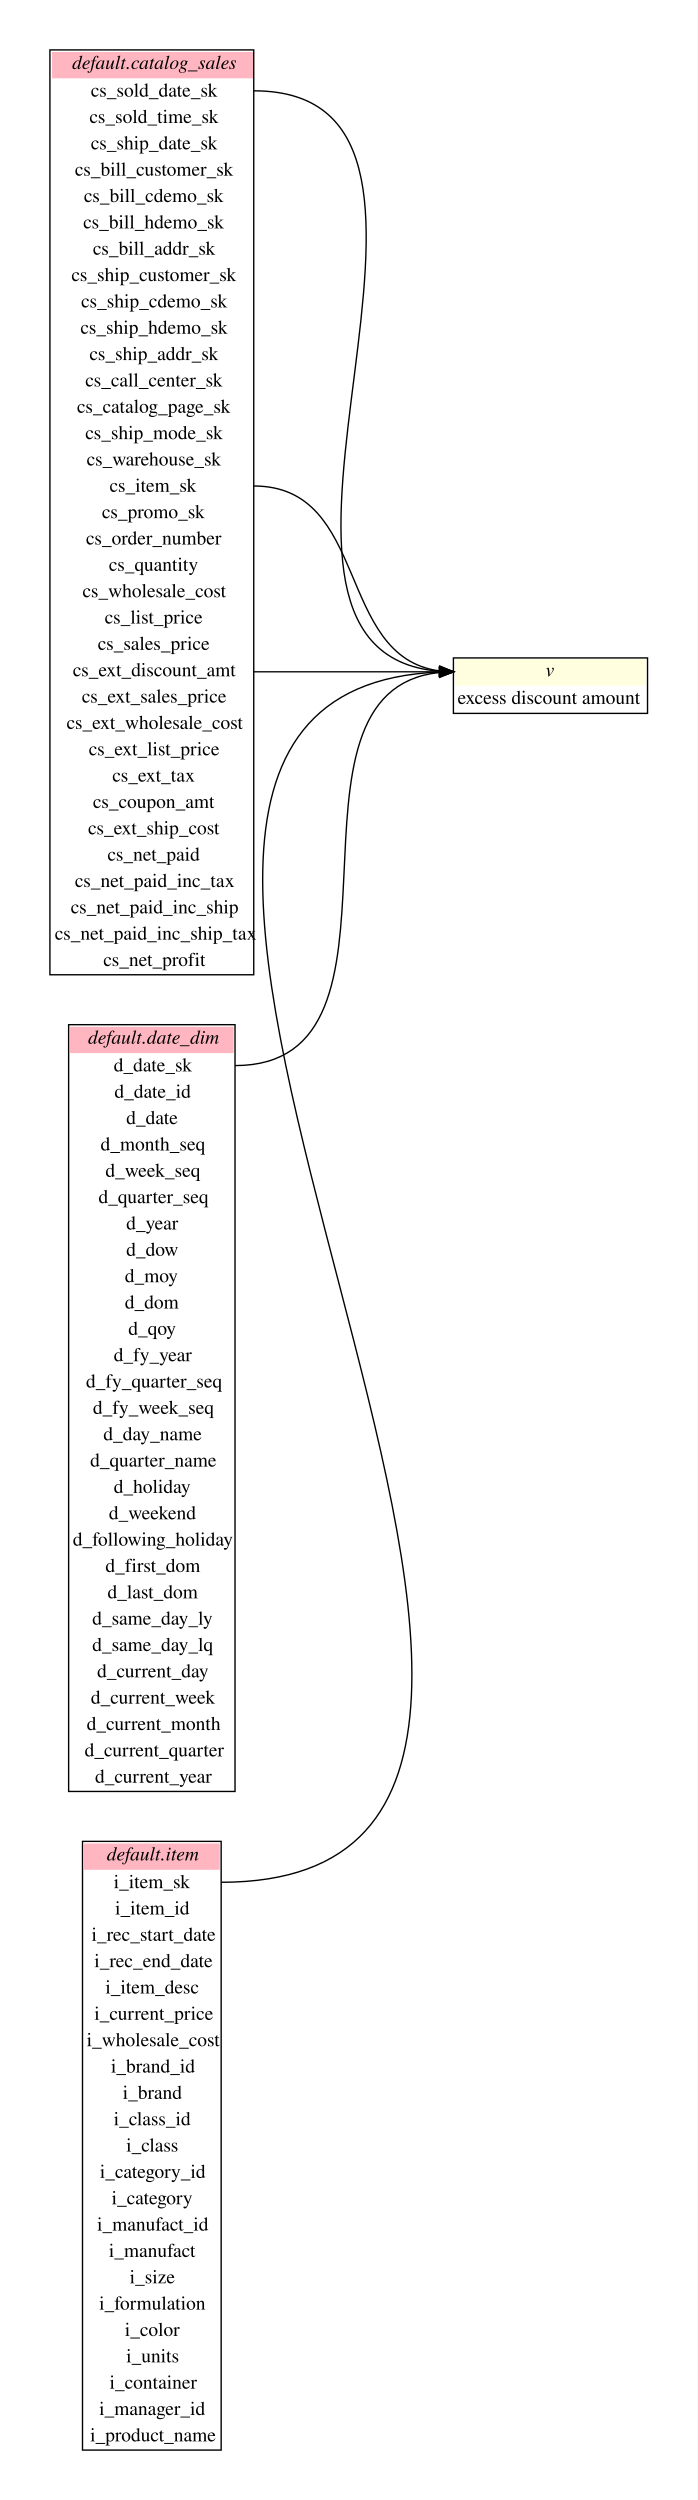
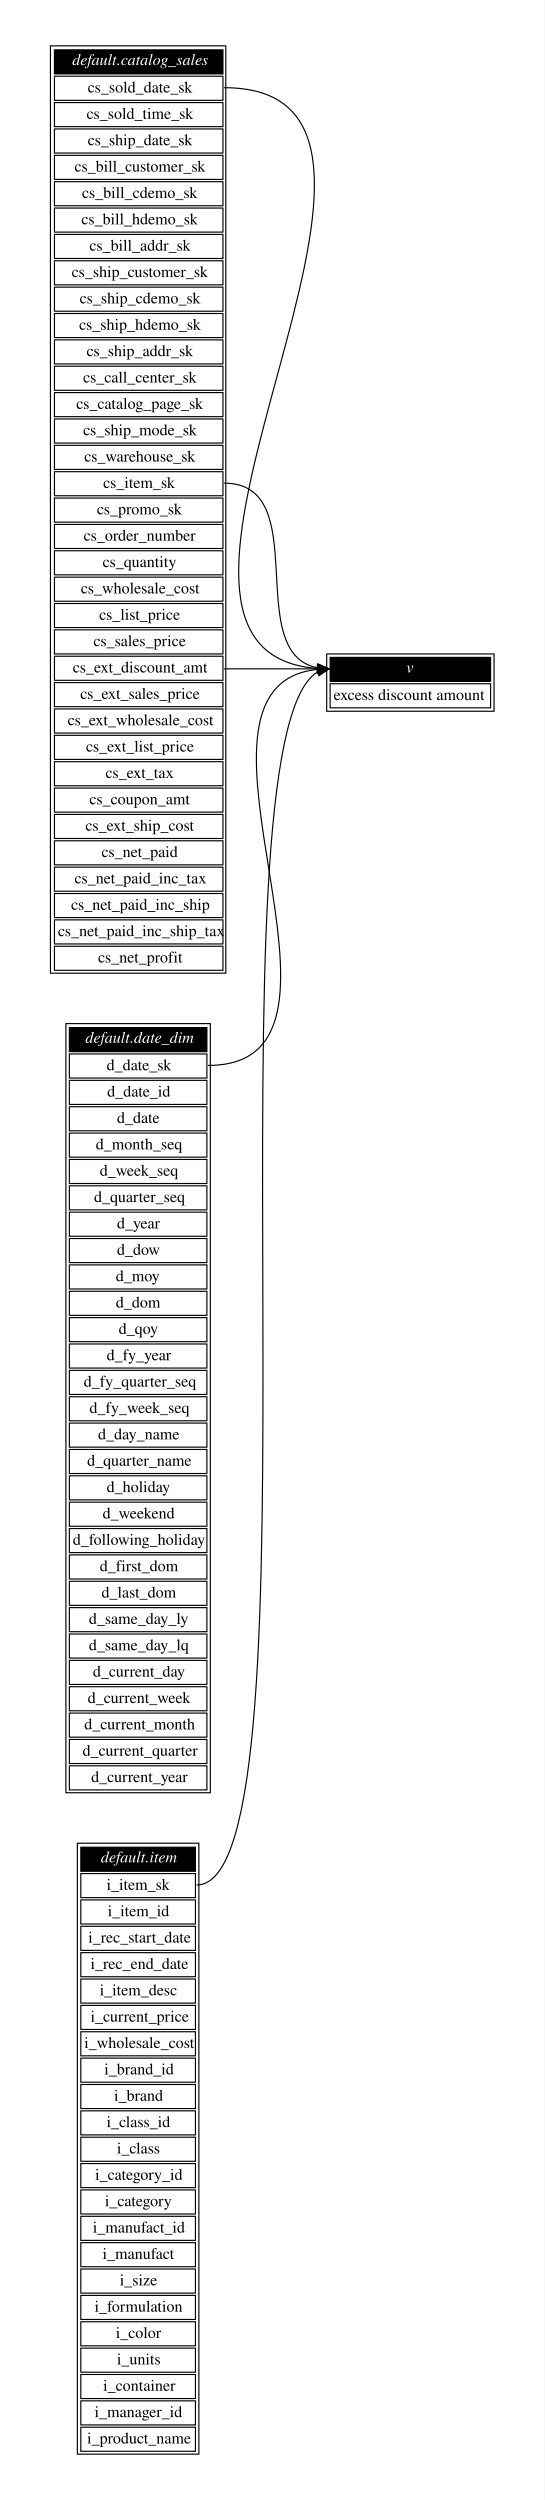
- <svg xmlns="http://www.w3.org/2000/svg" width="503pt" height="1803pt" viewBox="0.00 0.00 503.00 1803.00">
-   <g id="graph0" class="graph" transform="scale(1 1) rotate(0) translate(36 1767)">
-     <polygon fill="white" stroke="transparent" points="-36,36 -36,-1767 467,-1767 467,36 -36,36" />
+ <svg xmlns="http://www.w3.org/2000/svg" width="475pt" height="2181pt" viewBox="0.00 0.00 475.00 2181.00">
+   <g id="graph0" class="graph" transform="scale(1 1) rotate(0) translate(36 2145)">
+     <polygon fill="white" stroke="transparent" points="-36,36 -36,-2145 439,-2145 439,36 -36,36" />
    <g id="node1" class="node">
-       <polygon fill="lightpink" stroke="transparent" points="1.5,-1710.5 1.5,-1729.5 146.5,-1729.5 146.5,-1710.5 1.5,-1710.5" />
-       <text text-anchor="start" x="16" y="-1717.3" font-family="Times,serif" font-style="italic" font-size="14.00">default.catalog_sales</text>
-       <text text-anchor="start" x="29.5" y="-1697.3" font-family="Times,serif" font-size="14.00">cs_sold_date_sk</text>
-       <text text-anchor="start" x="28.5" y="-1678.3" font-family="Times,serif" font-size="14.00">cs_sold_time_sk</text>
-       <text text-anchor="start" x="29.5" y="-1659.3" font-family="Times,serif" font-size="14.00">cs_ship_date_sk</text>
-       <text text-anchor="start" x="18" y="-1640.3" font-family="Times,serif" font-size="14.00">cs_bill_customer_sk</text>
-       <text text-anchor="start" x="24.5" y="-1621.3" font-family="Times,serif" font-size="14.00">cs_bill_cdemo_sk</text>
-       <text text-anchor="start" x="24" y="-1602.3" font-family="Times,serif" font-size="14.00">cs_bill_hdemo_sk</text>
-       <text text-anchor="start" x="31" y="-1583.3" font-family="Times,serif" font-size="14.00">cs_bill_addr_sk</text>
-       <text text-anchor="start" x="15.5" y="-1564.3" font-family="Times,serif" font-size="14.00">cs_ship_customer_sk</text>
-       <text text-anchor="start" x="22.5" y="-1545.3" font-family="Times,serif" font-size="14.00">cs_ship_cdemo_sk</text>
-       <text text-anchor="start" x="22" y="-1526.3" font-family="Times,serif" font-size="14.00">cs_ship_hdemo_sk</text>
-       <text text-anchor="start" x="28.5" y="-1507.3" font-family="Times,serif" font-size="14.00">cs_ship_addr_sk</text>
-       <text text-anchor="start" x="25.5" y="-1488.3" font-family="Times,serif" font-size="14.00">cs_call_center_sk</text>
-       <text text-anchor="start" x="19.5" y="-1469.3" font-family="Times,serif" font-size="14.00">cs_catalog_page_sk</text>
-       <text text-anchor="start" x="25.5" y="-1450.3" font-family="Times,serif" font-size="14.00">cs_ship_mode_sk</text>
-       <text text-anchor="start" x="26.5" y="-1431.3" font-family="Times,serif" font-size="14.00">cs_warehouse_sk</text>
-       <text text-anchor="start" x="43" y="-1412.3" font-family="Times,serif" font-size="14.00">cs_item_sk</text>
-       <text text-anchor="start" x="37.5" y="-1393.3" font-family="Times,serif" font-size="14.00">cs_promo_sk</text>
-       <text text-anchor="start" x="26" y="-1374.3" font-family="Times,serif" font-size="14.00">cs_order_number</text>
-       <text text-anchor="start" x="42.5" y="-1355.3" font-family="Times,serif" font-size="14.00">cs_quantity</text>
-       <text text-anchor="start" x="23.5" y="-1336.3" font-family="Times,serif" font-size="14.00">cs_wholesale_cost</text>
-       <text text-anchor="start" x="39.5" y="-1317.3" font-family="Times,serif" font-size="14.00">cs_list_price</text>
-       <text text-anchor="start" x="34.5" y="-1298.3" font-family="Times,serif" font-size="14.00">cs_sales_price</text>
-       <text text-anchor="start" x="16.5" y="-1279.3" font-family="Times,serif" font-size="14.00">cs_ext_discount_amt</text>
-       <text text-anchor="start" x="23" y="-1260.3" font-family="Times,serif" font-size="14.00">cs_ext_sales_price</text>
-       <text text-anchor="start" x="12" y="-1241.3" font-family="Times,serif" font-size="14.00">cs_ext_wholesale_cost</text>
-       <text text-anchor="start" x="28" y="-1222.3" font-family="Times,serif" font-size="14.00">cs_ext_list_price</text>
-       <text text-anchor="start" x="45" y="-1203.3" font-family="Times,serif" font-size="14.00">cs_ext_tax</text>
-       <text text-anchor="start" x="31" y="-1184.3" font-family="Times,serif" font-size="14.00">cs_coupon_amt</text>
-       <text text-anchor="start" x="27.5" y="-1165.3" font-family="Times,serif" font-size="14.00">cs_ext_ship_cost</text>
-       <text text-anchor="start" x="41.5" y="-1146.3" font-family="Times,serif" font-size="14.00">cs_net_paid</text>
-       <text text-anchor="start" x="18" y="-1127.3" font-family="Times,serif" font-size="14.00">cs_net_paid_inc_tax</text>
-       <text text-anchor="start" x="15" y="-1108.3" font-family="Times,serif" font-size="14.00">cs_net_paid_inc_ship</text>
-       <text text-anchor="start" x="3.5" y="-1089.3" font-family="Times,serif" font-size="14.00">cs_net_paid_inc_ship_tax</text>
-       <text text-anchor="start" x="38.5" y="-1070.3" font-family="Times,serif" font-size="14.00">cs_net_profit</text>
-       <polygon fill="none" stroke="black" points="0,-1064 0,-1731 147,-1731 147,-1064 0,-1064" />
+       <polygon fill="black" stroke="transparent" points="11.5,-2080.5 11.5,-2101.5 158.5,-2101.5 158.5,-2080.5 11.5,-2080.5" />
+       <polygon fill="none" stroke="black" points="11.5,-2080.5 11.5,-2101.5 158.5,-2101.5 158.5,-2080.5 11.5,-2080.5" />
+       <text text-anchor="start" x="27" y="-2088.3" font-family="Times,serif" font-style="italic" font-size="14.00" fill="white">default.catalog_sales</text>
+       <polygon fill="none" stroke="black" points="11.5,-2057.5 11.5,-2078.5 158.5,-2078.5 158.5,-2057.5 11.5,-2057.5" />
+       <text text-anchor="start" x="40.5" y="-2064.3" font-family="Times,serif" font-size="14.00">cs_sold_date_sk</text>
+       <polygon fill="none" stroke="black" points="11.5,-2034.5 11.5,-2055.5 158.5,-2055.5 158.5,-2034.5 11.5,-2034.5" />
+       <text text-anchor="start" x="39.5" y="-2041.3" font-family="Times,serif" font-size="14.00">cs_sold_time_sk</text>
+       <polygon fill="none" stroke="black" points="11.5,-2011.5 11.5,-2032.5 158.5,-2032.5 158.5,-2011.5 11.5,-2011.5" />
+       <text text-anchor="start" x="40.5" y="-2018.3" font-family="Times,serif" font-size="14.00">cs_ship_date_sk</text>
+       <polygon fill="none" stroke="black" points="11.5,-1988.5 11.5,-2009.5 158.5,-2009.5 158.5,-1988.5 11.5,-1988.5" />
+       <text text-anchor="start" x="29" y="-1995.3" font-family="Times,serif" font-size="14.00">cs_bill_customer_sk</text>
+       <polygon fill="none" stroke="black" points="11.5,-1965.5 11.5,-1986.5 158.5,-1986.5 158.5,-1965.5 11.5,-1965.5" />
+       <text text-anchor="start" x="35.5" y="-1972.3" font-family="Times,serif" font-size="14.00">cs_bill_cdemo_sk</text>
+       <polygon fill="none" stroke="black" points="11.5,-1942.5 11.5,-1963.5 158.5,-1963.5 158.5,-1942.5 11.5,-1942.5" />
+       <text text-anchor="start" x="35" y="-1949.3" font-family="Times,serif" font-size="14.00">cs_bill_hdemo_sk</text>
+       <polygon fill="none" stroke="black" points="11.5,-1919.5 11.5,-1940.5 158.5,-1940.5 158.5,-1919.5 11.5,-1919.5" />
+       <text text-anchor="start" x="42" y="-1926.3" font-family="Times,serif" font-size="14.00">cs_bill_addr_sk</text>
+       <polygon fill="none" stroke="black" points="11.5,-1896.5 11.5,-1917.5 158.5,-1917.5 158.5,-1896.5 11.5,-1896.5" />
+       <text text-anchor="start" x="26.5" y="-1903.3" font-family="Times,serif" font-size="14.00">cs_ship_customer_sk</text>
+       <polygon fill="none" stroke="black" points="11.5,-1873.5 11.5,-1894.5 158.5,-1894.5 158.5,-1873.5 11.5,-1873.5" />
+       <text text-anchor="start" x="33.5" y="-1880.3" font-family="Times,serif" font-size="14.00">cs_ship_cdemo_sk</text>
+       <polygon fill="none" stroke="black" points="11.5,-1850.5 11.5,-1871.5 158.5,-1871.5 158.5,-1850.5 11.5,-1850.5" />
+       <text text-anchor="start" x="33" y="-1857.3" font-family="Times,serif" font-size="14.00">cs_ship_hdemo_sk</text>
+       <polygon fill="none" stroke="black" points="11.5,-1827.5 11.5,-1848.5 158.5,-1848.5 158.5,-1827.5 11.5,-1827.5" />
+       <text text-anchor="start" x="39.5" y="-1834.3" font-family="Times,serif" font-size="14.00">cs_ship_addr_sk</text>
+       <polygon fill="none" stroke="black" points="11.5,-1804.5 11.5,-1825.5 158.5,-1825.5 158.5,-1804.5 11.5,-1804.5" />
+       <text text-anchor="start" x="36.5" y="-1811.3" font-family="Times,serif" font-size="14.00">cs_call_center_sk</text>
+       <polygon fill="none" stroke="black" points="11.5,-1781.5 11.5,-1802.5 158.5,-1802.5 158.5,-1781.5 11.5,-1781.5" />
+       <text text-anchor="start" x="30.5" y="-1788.3" font-family="Times,serif" font-size="14.00">cs_catalog_page_sk</text>
+       <polygon fill="none" stroke="black" points="11.5,-1758.5 11.5,-1779.5 158.5,-1779.5 158.5,-1758.5 11.5,-1758.5" />
+       <text text-anchor="start" x="36.5" y="-1765.3" font-family="Times,serif" font-size="14.00">cs_ship_mode_sk</text>
+       <polygon fill="none" stroke="black" points="11.5,-1735.5 11.5,-1756.5 158.5,-1756.5 158.5,-1735.5 11.5,-1735.5" />
+       <text text-anchor="start" x="37.5" y="-1742.3" font-family="Times,serif" font-size="14.00">cs_warehouse_sk</text>
+       <polygon fill="none" stroke="black" points="11.5,-1712.5 11.5,-1733.5 158.5,-1733.5 158.5,-1712.5 11.5,-1712.5" />
+       <text text-anchor="start" x="54" y="-1719.3" font-family="Times,serif" font-size="14.00">cs_item_sk</text>
+       <polygon fill="none" stroke="black" points="11.5,-1689.5 11.5,-1710.5 158.5,-1710.5 158.5,-1689.5 11.5,-1689.5" />
+       <text text-anchor="start" x="48.5" y="-1696.3" font-family="Times,serif" font-size="14.00">cs_promo_sk</text>
+       <polygon fill="none" stroke="black" points="11.5,-1666.5 11.5,-1687.5 158.5,-1687.5 158.5,-1666.5 11.5,-1666.5" />
+       <text text-anchor="start" x="37" y="-1673.3" font-family="Times,serif" font-size="14.00">cs_order_number</text>
+       <polygon fill="none" stroke="black" points="11.5,-1643.5 11.5,-1664.5 158.5,-1664.5 158.5,-1643.5 11.5,-1643.5" />
+       <text text-anchor="start" x="53.5" y="-1650.3" font-family="Times,serif" font-size="14.00">cs_quantity</text>
+       <polygon fill="none" stroke="black" points="11.5,-1620.5 11.5,-1641.5 158.5,-1641.5 158.5,-1620.5 11.5,-1620.5" />
+       <text text-anchor="start" x="34.5" y="-1627.3" font-family="Times,serif" font-size="14.00">cs_wholesale_cost</text>
+       <polygon fill="none" stroke="black" points="11.5,-1597.5 11.5,-1618.5 158.5,-1618.5 158.5,-1597.5 11.5,-1597.5" />
+       <text text-anchor="start" x="50.5" y="-1604.3" font-family="Times,serif" font-size="14.00">cs_list_price</text>
+       <polygon fill="none" stroke="black" points="11.5,-1574.5 11.5,-1595.5 158.5,-1595.5 158.5,-1574.5 11.5,-1574.5" />
+       <text text-anchor="start" x="45.5" y="-1581.3" font-family="Times,serif" font-size="14.00">cs_sales_price</text>
+       <polygon fill="none" stroke="black" points="11.5,-1551.5 11.5,-1572.5 158.5,-1572.5 158.5,-1551.5 11.5,-1551.5" />
+       <text text-anchor="start" x="27.5" y="-1558.3" font-family="Times,serif" font-size="14.00">cs_ext_discount_amt</text>
+       <polygon fill="none" stroke="black" points="11.5,-1528.5 11.5,-1549.5 158.5,-1549.5 158.5,-1528.5 11.5,-1528.5" />
+       <text text-anchor="start" x="34" y="-1535.3" font-family="Times,serif" font-size="14.00">cs_ext_sales_price</text>
+       <polygon fill="none" stroke="black" points="11.5,-1505.5 11.5,-1526.5 158.5,-1526.5 158.5,-1505.5 11.5,-1505.5" />
+       <text text-anchor="start" x="23" y="-1512.3" font-family="Times,serif" font-size="14.00">cs_ext_wholesale_cost</text>
+       <polygon fill="none" stroke="black" points="11.5,-1482.5 11.5,-1503.5 158.5,-1503.5 158.5,-1482.5 11.5,-1482.5" />
+       <text text-anchor="start" x="39" y="-1489.3" font-family="Times,serif" font-size="14.00">cs_ext_list_price</text>
+       <polygon fill="none" stroke="black" points="11.5,-1459.5 11.5,-1480.5 158.5,-1480.5 158.5,-1459.5 11.5,-1459.5" />
+       <text text-anchor="start" x="56" y="-1466.3" font-family="Times,serif" font-size="14.00">cs_ext_tax</text>
+       <polygon fill="none" stroke="black" points="11.5,-1436.5 11.5,-1457.5 158.5,-1457.5 158.5,-1436.5 11.5,-1436.5" />
+       <text text-anchor="start" x="42" y="-1443.3" font-family="Times,serif" font-size="14.00">cs_coupon_amt</text>
+       <polygon fill="none" stroke="black" points="11.5,-1413.5 11.5,-1434.5 158.5,-1434.5 158.5,-1413.5 11.5,-1413.5" />
+       <text text-anchor="start" x="38.5" y="-1420.3" font-family="Times,serif" font-size="14.00">cs_ext_ship_cost</text>
+       <polygon fill="none" stroke="black" points="11.5,-1390.5 11.5,-1411.5 158.5,-1411.5 158.5,-1390.5 11.5,-1390.5" />
+       <text text-anchor="start" x="52.5" y="-1397.3" font-family="Times,serif" font-size="14.00">cs_net_paid</text>
+       <polygon fill="none" stroke="black" points="11.5,-1367.5 11.5,-1388.5 158.5,-1388.5 158.5,-1367.5 11.5,-1367.5" />
+       <text text-anchor="start" x="29" y="-1374.3" font-family="Times,serif" font-size="14.00">cs_net_paid_inc_tax</text>
+       <polygon fill="none" stroke="black" points="11.5,-1344.5 11.5,-1365.5 158.5,-1365.5 158.5,-1344.5 11.5,-1344.5" />
+       <text text-anchor="start" x="26" y="-1351.3" font-family="Times,serif" font-size="14.00">cs_net_paid_inc_ship</text>
+       <polygon fill="none" stroke="black" points="11.5,-1321.5 11.5,-1342.5 158.5,-1342.5 158.5,-1321.5 11.5,-1321.5" />
+       <text text-anchor="start" x="14.5" y="-1328.3" font-family="Times,serif" font-size="14.00">cs_net_paid_inc_ship_tax</text>
+       <polygon fill="none" stroke="black" points="11.5,-1298.5 11.5,-1319.5 158.5,-1319.5 158.5,-1298.5 11.5,-1298.5" />
+       <text text-anchor="start" x="49.5" y="-1305.3" font-family="Times,serif" font-size="14.00">cs_net_profit</text>
+       <polygon fill="none" stroke="black" points="8,-1296 8,-2105 161,-2105 161,-1296 8,-1296" />
    </g>
    <g id="node4" class="node">
-       <polygon fill="lightyellow" stroke="transparent" points="292,-1272.5 292,-1291.5 430,-1291.5 430,-1272.5 292,-1272.5" />
-       <text text-anchor="start" x="357.5" y="-1279.3" font-family="Times,serif" font-style="italic" font-size="14.00">v</text>
-       <text text-anchor="start" x="294" y="-1259.3" font-family="Times,serif" font-size="14.00">excess discount amount </text>
-       <polygon fill="none" stroke="black" points="291,-1252.5 291,-1292.5 431,-1292.5 431,-1252.5 291,-1252.5" />
+       <polygon fill="black" stroke="transparent" points="252,-1550.5 252,-1571.5 392,-1571.5 392,-1550.5 252,-1550.5" />
+       <polygon fill="none" stroke="black" points="252,-1550.5 252,-1571.5 392,-1571.5 392,-1550.5 252,-1550.5" />
+       <text text-anchor="start" x="318.5" y="-1558.3" font-family="Times,serif" font-style="italic" font-size="14.00" fill="white">v</text>
+       <polygon fill="none" stroke="black" points="252,-1527.5 252,-1548.5 392,-1548.5 392,-1527.5 252,-1527.5" />
+       <text text-anchor="start" x="255" y="-1534.3" font-family="Times,serif" font-size="14.00">excess discount amount </text>
+       <polygon fill="none" stroke="black" points="249,-1524.5 249,-1574.5 395,-1574.5 395,-1524.5 249,-1524.5" />
    </g>
    <g id="edge1" class="edge">
-       <path fill="none" stroke="black" d="M147,-1701.5C340.36,-1701.5 102.97,-1297.5 280.76,-1282.91" />
-       <polygon fill="black" stroke="black" points="281.15,-1286.39 291,-1282.5 280.87,-1279.4 281.15,-1286.39" />
+       <path fill="none" stroke="black" d="M159.5,-2068.5C384.9,-2068.5 33.33,-1577.22 240.7,-1561.87" />
+       <polygon fill="black" stroke="black" points="241.13,-1565.35 251,-1561.5 240.88,-1558.36 241.13,-1565.35" />
    </g>
    <g id="edge2" class="edge">
-       <path fill="none" stroke="black" d="M147,-1416.5C230.84,-1416.5 205.91,-1293.27 280.82,-1283.16" />
-       <polygon fill="black" stroke="black" points="281.25,-1286.64 291,-1282.5 280.8,-1279.65 281.25,-1286.64" />
+       <path fill="none" stroke="black" d="M159.5,-1723.5C238.48,-1723.5 174.63,-1575.73 240.78,-1562.45" />
+       <polygon fill="black" stroke="black" points="241.37,-1565.91 251,-1561.5 240.72,-1558.94 241.37,-1565.91" />
    </g>
    <g id="edge3" class="edge">
-       <path fill="none" stroke="black" d="M147,-1282.5C207.5,-1282.5 225.11,-1282.5 280.91,-1282.5" />
-       <polygon fill="black" stroke="black" points="281,-1286 291,-1282.5 281,-1279 281,-1286" />
+       <path fill="none" stroke="black" d="M159.5,-1561.5C196.51,-1561.5 208.26,-1561.5 240.73,-1561.5" />
+       <polygon fill="black" stroke="black" points="241,-1565 251,-1561.5 241,-1558 241,-1565" />
    </g>
    <g id="node2" class="node">
-       <polygon fill="lightpink" stroke="transparent" points="14.5,-1007.5 14.5,-1026.5 132.5,-1026.5 132.5,-1007.5 14.5,-1007.5" />
-       <text text-anchor="start" x="27.5" y="-1014.3" font-family="Times,serif" font-style="italic" font-size="14.00">default.date_dim</text>
-       <text text-anchor="start" x="46" y="-994.3" font-family="Times,serif" font-size="14.00">d_date_sk</text>
-       <text text-anchor="start" x="46.5" y="-975.3" font-family="Times,serif" font-size="14.00">d_date_id</text>
-       <text text-anchor="start" x="55" y="-956.3" font-family="Times,serif" font-size="14.00">d_date</text>
-       <text text-anchor="start" x="36.5" y="-937.3" font-family="Times,serif" font-size="14.00">d_month_seq</text>
-       <text text-anchor="start" x="40" y="-918.3" font-family="Times,serif" font-size="14.00">d_week_seq</text>
-       <text text-anchor="start" x="35" y="-899.3" font-family="Times,serif" font-size="14.00">d_quarter_seq</text>
-       <text text-anchor="start" x="55" y="-880.3" font-family="Times,serif" font-size="14.00">d_year</text>
-       <text text-anchor="start" x="55" y="-861.3" font-family="Times,serif" font-size="14.00">d_dow</text>
-       <text text-anchor="start" x="54" y="-842.3" font-family="Times,serif" font-size="14.00">d_moy</text>
-       <text text-anchor="start" x="54" y="-823.3" font-family="Times,serif" font-size="14.00">d_dom</text>
-       <text text-anchor="start" x="56.5" y="-804.3" font-family="Times,serif" font-size="14.00">d_qoy</text>
-       <text text-anchor="start" x="46" y="-785.3" font-family="Times,serif" font-size="14.00">d_fy_year</text>
-       <text text-anchor="start" x="26" y="-766.3" font-family="Times,serif" font-size="14.00">d_fy_quarter_seq</text>
-       <text text-anchor="start" x="31" y="-747.3" font-family="Times,serif" font-size="14.00">d_fy_week_seq</text>
-       <text text-anchor="start" x="38.5" y="-728.3" font-family="Times,serif" font-size="14.00">d_day_name</text>
-       <text text-anchor="start" x="29" y="-709.3" font-family="Times,serif" font-size="14.00">d_quarter_name</text>
-       <text text-anchor="start" x="46" y="-690.3" font-family="Times,serif" font-size="14.00">d_holiday</text>
-       <text text-anchor="start" x="42.5" y="-671.3" font-family="Times,serif" font-size="14.00">d_weekend</text>
-       <text text-anchor="start" x="16.5" y="-652.3" font-family="Times,serif" font-size="14.00">d_following_holiday</text>
-       <text text-anchor="start" x="40" y="-633.3" font-family="Times,serif" font-size="14.00">d_first_dom</text>
-       <text text-anchor="start" x="41.5" y="-614.3" font-family="Times,serif" font-size="14.00">d_last_dom</text>
-       <text text-anchor="start" x="30.5" y="-595.3" font-family="Times,serif" font-size="14.00">d_same_day_ly</text>
-       <text text-anchor="start" x="30.5" y="-576.3" font-family="Times,serif" font-size="14.00">d_same_day_lq</text>
-       <text text-anchor="start" x="34" y="-557.3" font-family="Times,serif" font-size="14.00">d_current_day</text>
-       <text text-anchor="start" x="29.5" y="-538.3" font-family="Times,serif" font-size="14.00">d_current_week</text>
-       <text text-anchor="start" x="26.5" y="-519.3" font-family="Times,serif" font-size="14.00">d_current_month</text>
-       <text text-anchor="start" x="25" y="-500.3" font-family="Times,serif" font-size="14.00">d_current_quarter</text>
-       <text text-anchor="start" x="32.5" y="-481.3" font-family="Times,serif" font-size="14.00">d_current_year</text>
-       <polygon fill="none" stroke="black" points="13.5,-475 13.5,-1028 133.5,-1028 133.5,-475 13.5,-475" />
+       <polygon fill="black" stroke="transparent" points="24.5,-1227.5 24.5,-1248.5 144.5,-1248.5 144.5,-1227.5 24.5,-1227.5" />
+       <polygon fill="none" stroke="black" points="24.5,-1227.5 24.5,-1248.5 144.5,-1248.5 144.5,-1227.5 24.5,-1227.5" />
+       <text text-anchor="start" x="38.5" y="-1235.3" font-family="Times,serif" font-style="italic" font-size="14.00" fill="white">default.date_dim</text>
+       <polygon fill="none" stroke="black" points="24.5,-1204.5 24.5,-1225.5 144.5,-1225.5 144.5,-1204.5 24.5,-1204.5" />
+       <text text-anchor="start" x="57" y="-1211.3" font-family="Times,serif" font-size="14.00">d_date_sk</text>
+       <polygon fill="none" stroke="black" points="24.5,-1181.5 24.5,-1202.5 144.5,-1202.5 144.5,-1181.5 24.5,-1181.5" />
+       <text text-anchor="start" x="57.5" y="-1188.3" font-family="Times,serif" font-size="14.00">d_date_id</text>
+       <polygon fill="none" stroke="black" points="24.5,-1158.5 24.5,-1179.5 144.5,-1179.5 144.5,-1158.5 24.5,-1158.5" />
+       <text text-anchor="start" x="66" y="-1165.3" font-family="Times,serif" font-size="14.00">d_date</text>
+       <polygon fill="none" stroke="black" points="24.5,-1135.5 24.5,-1156.5 144.5,-1156.5 144.5,-1135.5 24.5,-1135.5" />
+       <text text-anchor="start" x="47.5" y="-1142.3" font-family="Times,serif" font-size="14.00">d_month_seq</text>
+       <polygon fill="none" stroke="black" points="24.5,-1112.5 24.5,-1133.5 144.5,-1133.5 144.5,-1112.5 24.5,-1112.5" />
+       <text text-anchor="start" x="51" y="-1119.3" font-family="Times,serif" font-size="14.00">d_week_seq</text>
+       <polygon fill="none" stroke="black" points="24.5,-1089.5 24.5,-1110.5 144.5,-1110.5 144.5,-1089.5 24.5,-1089.5" />
+       <text text-anchor="start" x="46" y="-1096.3" font-family="Times,serif" font-size="14.00">d_quarter_seq</text>
+       <polygon fill="none" stroke="black" points="24.5,-1066.5 24.5,-1087.5 144.5,-1087.5 144.5,-1066.5 24.5,-1066.5" />
+       <text text-anchor="start" x="66" y="-1073.3" font-family="Times,serif" font-size="14.00">d_year</text>
+       <polygon fill="none" stroke="black" points="24.5,-1043.5 24.5,-1064.5 144.5,-1064.5 144.5,-1043.5 24.5,-1043.5" />
+       <text text-anchor="start" x="66" y="-1050.3" font-family="Times,serif" font-size="14.00">d_dow</text>
+       <polygon fill="none" stroke="black" points="24.5,-1020.5 24.5,-1041.5 144.5,-1041.5 144.5,-1020.5 24.5,-1020.5" />
+       <text text-anchor="start" x="65" y="-1027.3" font-family="Times,serif" font-size="14.00">d_moy</text>
+       <polygon fill="none" stroke="black" points="24.5,-997.5 24.5,-1018.5 144.5,-1018.5 144.5,-997.5 24.5,-997.5" />
+       <text text-anchor="start" x="65" y="-1004.3" font-family="Times,serif" font-size="14.00">d_dom</text>
+       <polygon fill="none" stroke="black" points="24.5,-974.5 24.5,-995.5 144.5,-995.5 144.5,-974.5 24.5,-974.5" />
+       <text text-anchor="start" x="67.5" y="-981.3" font-family="Times,serif" font-size="14.00">d_qoy</text>
+       <polygon fill="none" stroke="black" points="24.5,-951.5 24.5,-972.5 144.5,-972.5 144.5,-951.5 24.5,-951.5" />
+       <text text-anchor="start" x="57" y="-958.3" font-family="Times,serif" font-size="14.00">d_fy_year</text>
+       <polygon fill="none" stroke="black" points="24.5,-928.5 24.5,-949.5 144.5,-949.5 144.5,-928.5 24.5,-928.5" />
+       <text text-anchor="start" x="37" y="-935.3" font-family="Times,serif" font-size="14.00">d_fy_quarter_seq</text>
+       <polygon fill="none" stroke="black" points="24.5,-905.5 24.5,-926.5 144.5,-926.5 144.5,-905.5 24.5,-905.5" />
+       <text text-anchor="start" x="42" y="-912.3" font-family="Times,serif" font-size="14.00">d_fy_week_seq</text>
+       <polygon fill="none" stroke="black" points="24.5,-882.5 24.5,-903.5 144.5,-903.5 144.5,-882.5 24.5,-882.5" />
+       <text text-anchor="start" x="49.5" y="-889.3" font-family="Times,serif" font-size="14.00">d_day_name</text>
+       <polygon fill="none" stroke="black" points="24.5,-859.5 24.5,-880.5 144.5,-880.5 144.5,-859.5 24.5,-859.5" />
+       <text text-anchor="start" x="40" y="-866.3" font-family="Times,serif" font-size="14.00">d_quarter_name</text>
+       <polygon fill="none" stroke="black" points="24.5,-836.5 24.5,-857.5 144.5,-857.5 144.5,-836.5 24.5,-836.5" />
+       <text text-anchor="start" x="57" y="-843.3" font-family="Times,serif" font-size="14.00">d_holiday</text>
+       <polygon fill="none" stroke="black" points="24.5,-813.5 24.5,-834.5 144.5,-834.5 144.5,-813.5 24.5,-813.5" />
+       <text text-anchor="start" x="53.5" y="-820.3" font-family="Times,serif" font-size="14.00">d_weekend</text>
+       <polygon fill="none" stroke="black" points="24.5,-790.5 24.5,-811.5 144.5,-811.5 144.5,-790.5 24.5,-790.5" />
+       <text text-anchor="start" x="27.5" y="-797.3" font-family="Times,serif" font-size="14.00">d_following_holiday</text>
+       <polygon fill="none" stroke="black" points="24.5,-767.5 24.5,-788.5 144.5,-788.5 144.5,-767.5 24.5,-767.5" />
+       <text text-anchor="start" x="51" y="-774.3" font-family="Times,serif" font-size="14.00">d_first_dom</text>
+       <polygon fill="none" stroke="black" points="24.5,-744.5 24.5,-765.5 144.5,-765.5 144.5,-744.5 24.5,-744.5" />
+       <text text-anchor="start" x="52.5" y="-751.3" font-family="Times,serif" font-size="14.00">d_last_dom</text>
+       <polygon fill="none" stroke="black" points="24.5,-721.5 24.5,-742.5 144.5,-742.5 144.5,-721.5 24.5,-721.5" />
+       <text text-anchor="start" x="41.5" y="-728.3" font-family="Times,serif" font-size="14.00">d_same_day_ly</text>
+       <polygon fill="none" stroke="black" points="24.5,-698.5 24.5,-719.5 144.5,-719.5 144.5,-698.5 24.5,-698.5" />
+       <text text-anchor="start" x="41.5" y="-705.3" font-family="Times,serif" font-size="14.00">d_same_day_lq</text>
+       <polygon fill="none" stroke="black" points="24.5,-675.5 24.5,-696.5 144.5,-696.5 144.5,-675.5 24.5,-675.5" />
+       <text text-anchor="start" x="45" y="-682.3" font-family="Times,serif" font-size="14.00">d_current_day</text>
+       <polygon fill="none" stroke="black" points="24.5,-652.5 24.5,-673.5 144.5,-673.5 144.5,-652.5 24.5,-652.5" />
+       <text text-anchor="start" x="40.5" y="-659.3" font-family="Times,serif" font-size="14.00">d_current_week</text>
+       <polygon fill="none" stroke="black" points="24.5,-629.5 24.5,-650.5 144.5,-650.5 144.5,-629.5 24.5,-629.5" />
+       <text text-anchor="start" x="37.5" y="-636.3" font-family="Times,serif" font-size="14.00">d_current_month</text>
+       <polygon fill="none" stroke="black" points="24.5,-606.5 24.5,-627.5 144.5,-627.5 144.5,-606.5 24.5,-606.5" />
+       <text text-anchor="start" x="36" y="-613.3" font-family="Times,serif" font-size="14.00">d_current_quarter</text>
+       <polygon fill="none" stroke="black" points="24.5,-583.5 24.5,-604.5 144.5,-604.5 144.5,-583.5 24.5,-583.5" />
+       <text text-anchor="start" x="43.5" y="-590.3" font-family="Times,serif" font-size="14.00">d_current_year</text>
+       <polygon fill="none" stroke="black" points="21.5,-581 21.5,-1252 147.5,-1252 147.5,-581 21.5,-581" />
    </g>
    <g id="edge4" class="edge">
-       <path fill="none" stroke="black" d="M133.5,-998.5C274.31,-998.5 152.91,-1268.8 280.91,-1282" />
-       <polygon fill="black" stroke="black" points="280.84,-1285.5 291,-1282.5 281.19,-1278.51 280.84,-1285.5" />
+       <path fill="none" stroke="black" d="M145.5,-1215.5C302.66,-1215.5 99.75,-1546.13 240.73,-1560.98" />
+       <polygon fill="black" stroke="black" points="240.84,-1564.49 251,-1561.5 241.19,-1557.5 240.84,-1564.49" />
    </g>
    <g id="node3" class="node">
-       <polygon fill="lightpink" stroke="transparent" points="24.5,-418.5 24.5,-437.5 122.5,-437.5 122.5,-418.5 24.5,-418.5" />
-       <text text-anchor="start" x="41" y="-425.3" font-family="Times,serif" font-style="italic" font-size="14.00">default.item</text>
-       <text text-anchor="start" x="46" y="-405.3" font-family="Times,serif" font-size="14.00">i_item_sk</text>
-       <text text-anchor="start" x="47" y="-386.3" font-family="Times,serif" font-size="14.00">i_item_id</text>
-       <text text-anchor="start" x="30" y="-367.3" font-family="Times,serif" font-size="14.00">i_rec_start_date</text>
-       <text text-anchor="start" x="32" y="-348.3" font-family="Times,serif" font-size="14.00">i_rec_end_date</text>
-       <text text-anchor="start" x="40" y="-329.3" font-family="Times,serif" font-size="14.00">i_item_desc</text>
-       <text text-anchor="start" x="32" y="-310.3" font-family="Times,serif" font-size="14.00">i_current_price</text>
-       <text text-anchor="start" x="26.5" y="-291.3" font-family="Times,serif" font-size="14.00">i_wholesale_cost</text>
-       <text text-anchor="start" x="44" y="-272.3" font-family="Times,serif" font-size="14.00">i_brand_id</text>
-       <text text-anchor="start" x="52.5" y="-253.3" font-family="Times,serif" font-size="14.00">i_brand</text>
-       <text text-anchor="start" x="46" y="-234.3" font-family="Times,serif" font-size="14.00">i_class_id</text>
-       <text text-anchor="start" x="55" y="-215.3" font-family="Times,serif" font-size="14.00">i_class</text>
-       <text text-anchor="start" x="36" y="-196.3" font-family="Times,serif" font-size="14.00">i_category_id</text>
-       <text text-anchor="start" x="44.5" y="-177.3" font-family="Times,serif" font-size="14.00">i_category</text>
-       <text text-anchor="start" x="34" y="-158.3" font-family="Times,serif" font-size="14.00">i_manufact_id</text>
-       <text text-anchor="start" x="42.5" y="-139.3" font-family="Times,serif" font-size="14.00">i_manufact</text>
-       <text text-anchor="start" x="57.5" y="-120.3" font-family="Times,serif" font-size="14.00">i_size</text>
-       <text text-anchor="start" x="35.5" y="-101.3" font-family="Times,serif" font-size="14.00">i_formulation</text>
-       <text text-anchor="start" x="54" y="-82.3" font-family="Times,serif" font-size="14.00">i_color</text>
-       <text text-anchor="start" x="55" y="-63.3" font-family="Times,serif" font-size="14.00">i_units</text>
-       <text text-anchor="start" x="43" y="-44.3" font-family="Times,serif" font-size="14.00">i_container</text>
-       <text text-anchor="start" x="35.5" y="-25.3" font-family="Times,serif" font-size="14.00">i_manager_id</text>
-       <text text-anchor="start" x="29" y="-6.3" font-family="Times,serif" font-size="14.00">i_product_name</text>
-       <polygon fill="none" stroke="black" points="23.5,0 23.5,-439 123.5,-439 123.5,0 23.5,0" />
+       <polygon fill="black" stroke="transparent" points="34.5,-512.5 34.5,-533.5 134.5,-533.5 134.5,-512.5 34.5,-512.5" />
+       <polygon fill="none" stroke="black" points="34.5,-512.5 34.5,-533.5 134.5,-533.5 134.5,-512.5 34.5,-512.5" />
+       <text text-anchor="start" x="52" y="-520.3" font-family="Times,serif" font-style="italic" font-size="14.00" fill="white">default.item</text>
+       <polygon fill="none" stroke="black" points="34.5,-489.5 34.5,-510.5 134.5,-510.5 134.5,-489.5 34.5,-489.5" />
+       <text text-anchor="start" x="57" y="-496.3" font-family="Times,serif" font-size="14.00">i_item_sk</text>
+       <polygon fill="none" stroke="black" points="34.5,-466.5 34.5,-487.5 134.5,-487.5 134.5,-466.5 34.5,-466.5" />
+       <text text-anchor="start" x="58" y="-473.3" font-family="Times,serif" font-size="14.00">i_item_id</text>
+       <polygon fill="none" stroke="black" points="34.5,-443.5 34.5,-464.5 134.5,-464.5 134.5,-443.5 34.5,-443.5" />
+       <text text-anchor="start" x="41" y="-450.3" font-family="Times,serif" font-size="14.00">i_rec_start_date</text>
+       <polygon fill="none" stroke="black" points="34.5,-420.5 34.5,-441.5 134.5,-441.5 134.5,-420.5 34.5,-420.5" />
+       <text text-anchor="start" x="43" y="-427.3" font-family="Times,serif" font-size="14.00">i_rec_end_date</text>
+       <polygon fill="none" stroke="black" points="34.5,-397.5 34.5,-418.5 134.5,-418.5 134.5,-397.5 34.5,-397.5" />
+       <text text-anchor="start" x="51" y="-404.3" font-family="Times,serif" font-size="14.00">i_item_desc</text>
+       <polygon fill="none" stroke="black" points="34.5,-374.5 34.5,-395.5 134.5,-395.5 134.5,-374.5 34.5,-374.5" />
+       <text text-anchor="start" x="43" y="-381.3" font-family="Times,serif" font-size="14.00">i_current_price</text>
+       <polygon fill="none" stroke="black" points="34.5,-351.5 34.5,-372.5 134.5,-372.5 134.5,-351.5 34.5,-351.5" />
+       <text text-anchor="start" x="37.5" y="-358.3" font-family="Times,serif" font-size="14.00">i_wholesale_cost</text>
+       <polygon fill="none" stroke="black" points="34.5,-328.5 34.5,-349.5 134.5,-349.5 134.5,-328.5 34.5,-328.5" />
+       <text text-anchor="start" x="55" y="-335.3" font-family="Times,serif" font-size="14.00">i_brand_id</text>
+       <polygon fill="none" stroke="black" points="34.5,-305.5 34.5,-326.5 134.5,-326.5 134.5,-305.5 34.5,-305.5" />
+       <text text-anchor="start" x="63.5" y="-312.3" font-family="Times,serif" font-size="14.00">i_brand</text>
+       <polygon fill="none" stroke="black" points="34.5,-282.5 34.5,-303.5 134.5,-303.5 134.5,-282.5 34.5,-282.5" />
+       <text text-anchor="start" x="57" y="-289.3" font-family="Times,serif" font-size="14.00">i_class_id</text>
+       <polygon fill="none" stroke="black" points="34.5,-259.5 34.5,-280.5 134.5,-280.5 134.5,-259.5 34.5,-259.5" />
+       <text text-anchor="start" x="66" y="-266.3" font-family="Times,serif" font-size="14.00">i_class</text>
+       <polygon fill="none" stroke="black" points="34.5,-236.5 34.5,-257.5 134.5,-257.5 134.5,-236.5 34.5,-236.5" />
+       <text text-anchor="start" x="47" y="-243.3" font-family="Times,serif" font-size="14.00">i_category_id</text>
+       <polygon fill="none" stroke="black" points="34.5,-213.5 34.5,-234.5 134.5,-234.5 134.5,-213.5 34.5,-213.5" />
+       <text text-anchor="start" x="55.5" y="-220.3" font-family="Times,serif" font-size="14.00">i_category</text>
+       <polygon fill="none" stroke="black" points="34.5,-190.5 34.5,-211.5 134.5,-211.5 134.5,-190.5 34.5,-190.5" />
+       <text text-anchor="start" x="45" y="-197.3" font-family="Times,serif" font-size="14.00">i_manufact_id</text>
+       <polygon fill="none" stroke="black" points="34.5,-167.5 34.5,-188.5 134.5,-188.5 134.5,-167.5 34.5,-167.5" />
+       <text text-anchor="start" x="53.5" y="-174.3" font-family="Times,serif" font-size="14.00">i_manufact</text>
+       <polygon fill="none" stroke="black" points="34.5,-144.5 34.5,-165.5 134.5,-165.5 134.5,-144.5 34.5,-144.5" />
+       <text text-anchor="start" x="68.5" y="-151.3" font-family="Times,serif" font-size="14.00">i_size</text>
+       <polygon fill="none" stroke="black" points="34.5,-121.5 34.5,-142.5 134.5,-142.5 134.5,-121.5 34.5,-121.5" />
+       <text text-anchor="start" x="46.5" y="-128.3" font-family="Times,serif" font-size="14.00">i_formulation</text>
+       <polygon fill="none" stroke="black" points="34.5,-98.5 34.5,-119.5 134.5,-119.5 134.5,-98.5 34.5,-98.5" />
+       <text text-anchor="start" x="65" y="-105.3" font-family="Times,serif" font-size="14.00">i_color</text>
+       <polygon fill="none" stroke="black" points="34.5,-75.5 34.5,-96.5 134.5,-96.5 134.5,-75.5 34.5,-75.5" />
+       <text text-anchor="start" x="66" y="-82.3" font-family="Times,serif" font-size="14.00">i_units</text>
+       <polygon fill="none" stroke="black" points="34.5,-52.5 34.5,-73.5 134.5,-73.5 134.5,-52.5 34.5,-52.5" />
+       <text text-anchor="start" x="54" y="-59.3" font-family="Times,serif" font-size="14.00">i_container</text>
+       <polygon fill="none" stroke="black" points="34.5,-29.5 34.5,-50.5 134.5,-50.5 134.5,-29.5 34.5,-29.5" />
+       <text text-anchor="start" x="46.5" y="-36.3" font-family="Times,serif" font-size="14.00">i_manager_id</text>
+       <polygon fill="none" stroke="black" points="34.5,-6.5 34.5,-27.5 134.5,-27.5 134.5,-6.5 34.5,-6.5" />
+       <text text-anchor="start" x="40" y="-13.3" font-family="Times,serif" font-size="14.00">i_product_name</text>
+       <polygon fill="none" stroke="black" points="31.5,-4 31.5,-537 137.5,-537 137.5,-4 31.5,-4" />
    </g>
    <g id="edge5" class="edge">
-       <path fill="none" stroke="black" d="M123.5,-409.5C515.1,-409.5 -93.21,-1267.22 280.82,-1282.3" />
-       <polygon fill="black" stroke="black" points="280.93,-1285.8 291,-1282.5 281.07,-1278.8 280.93,-1285.8" />
+       <path fill="none" stroke="black" d="M135.5,-500.5C250.61,-500.5 139.34,-1500.24 241.18,-1558.82" />
+       <polygon fill="black" stroke="black" points="240.43,-1562.24 251,-1561.5 242.27,-1555.49 240.43,-1562.24" />
    </g>
  </g>
</svg>
